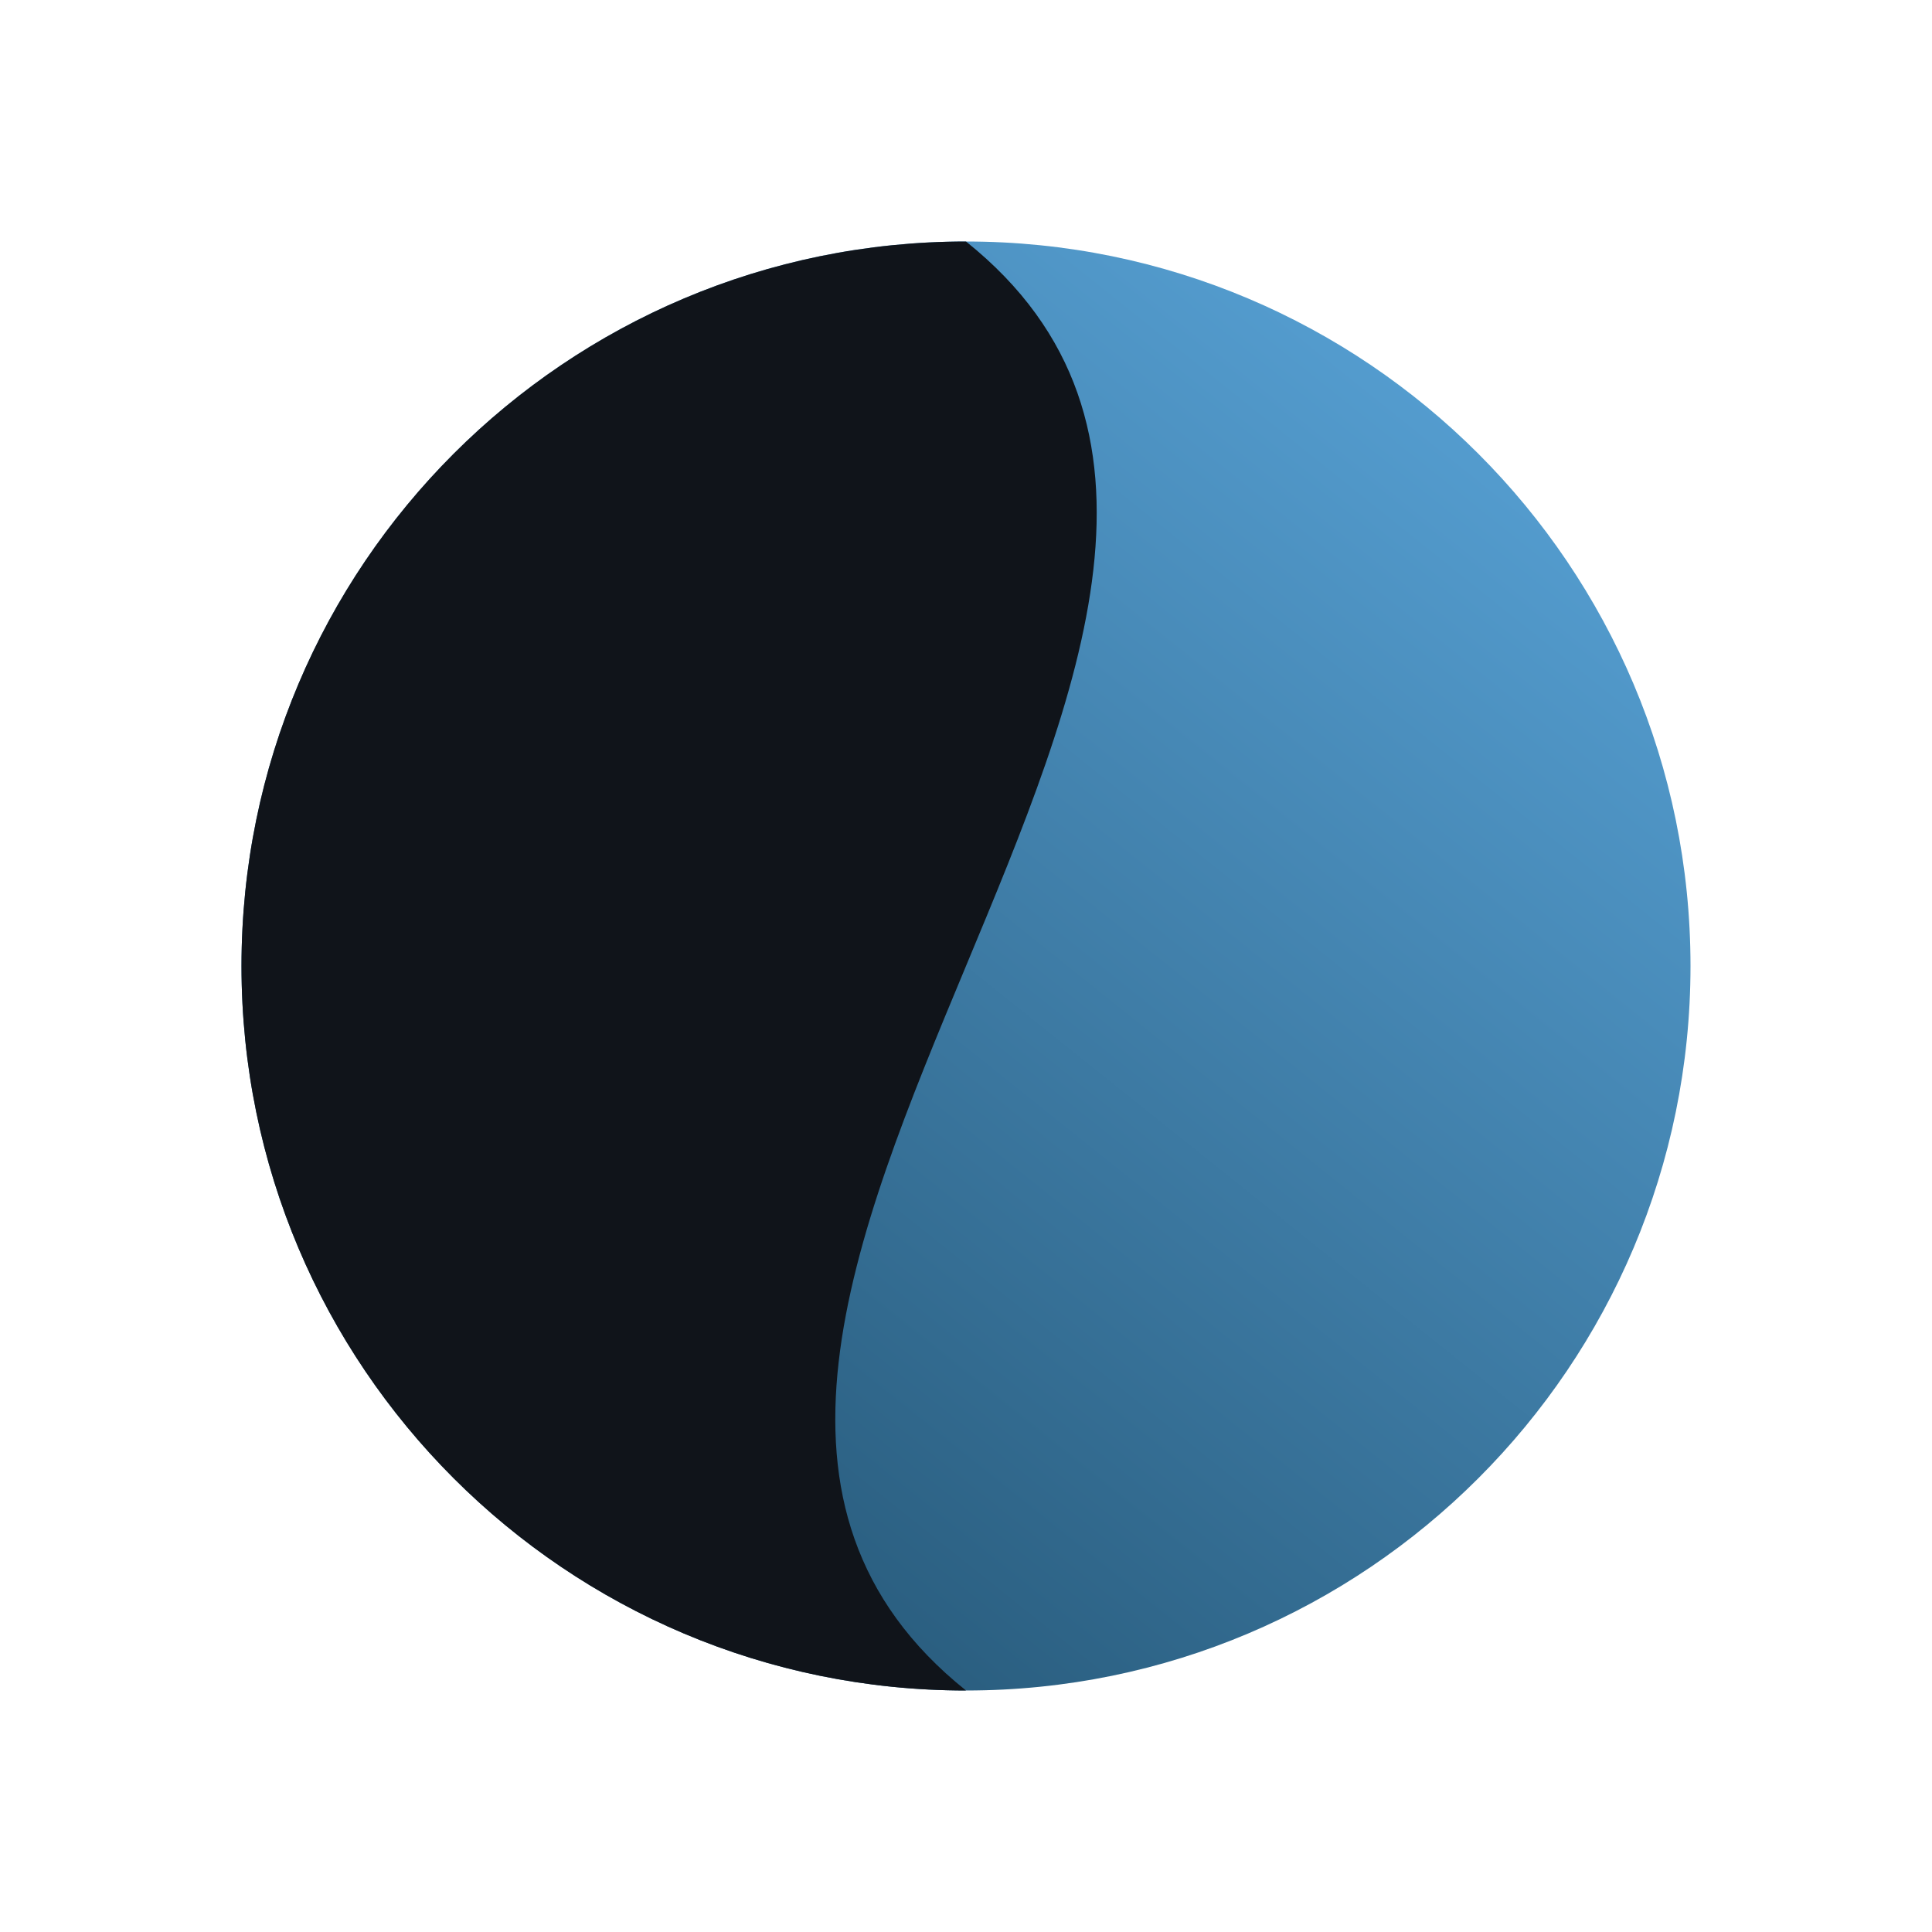
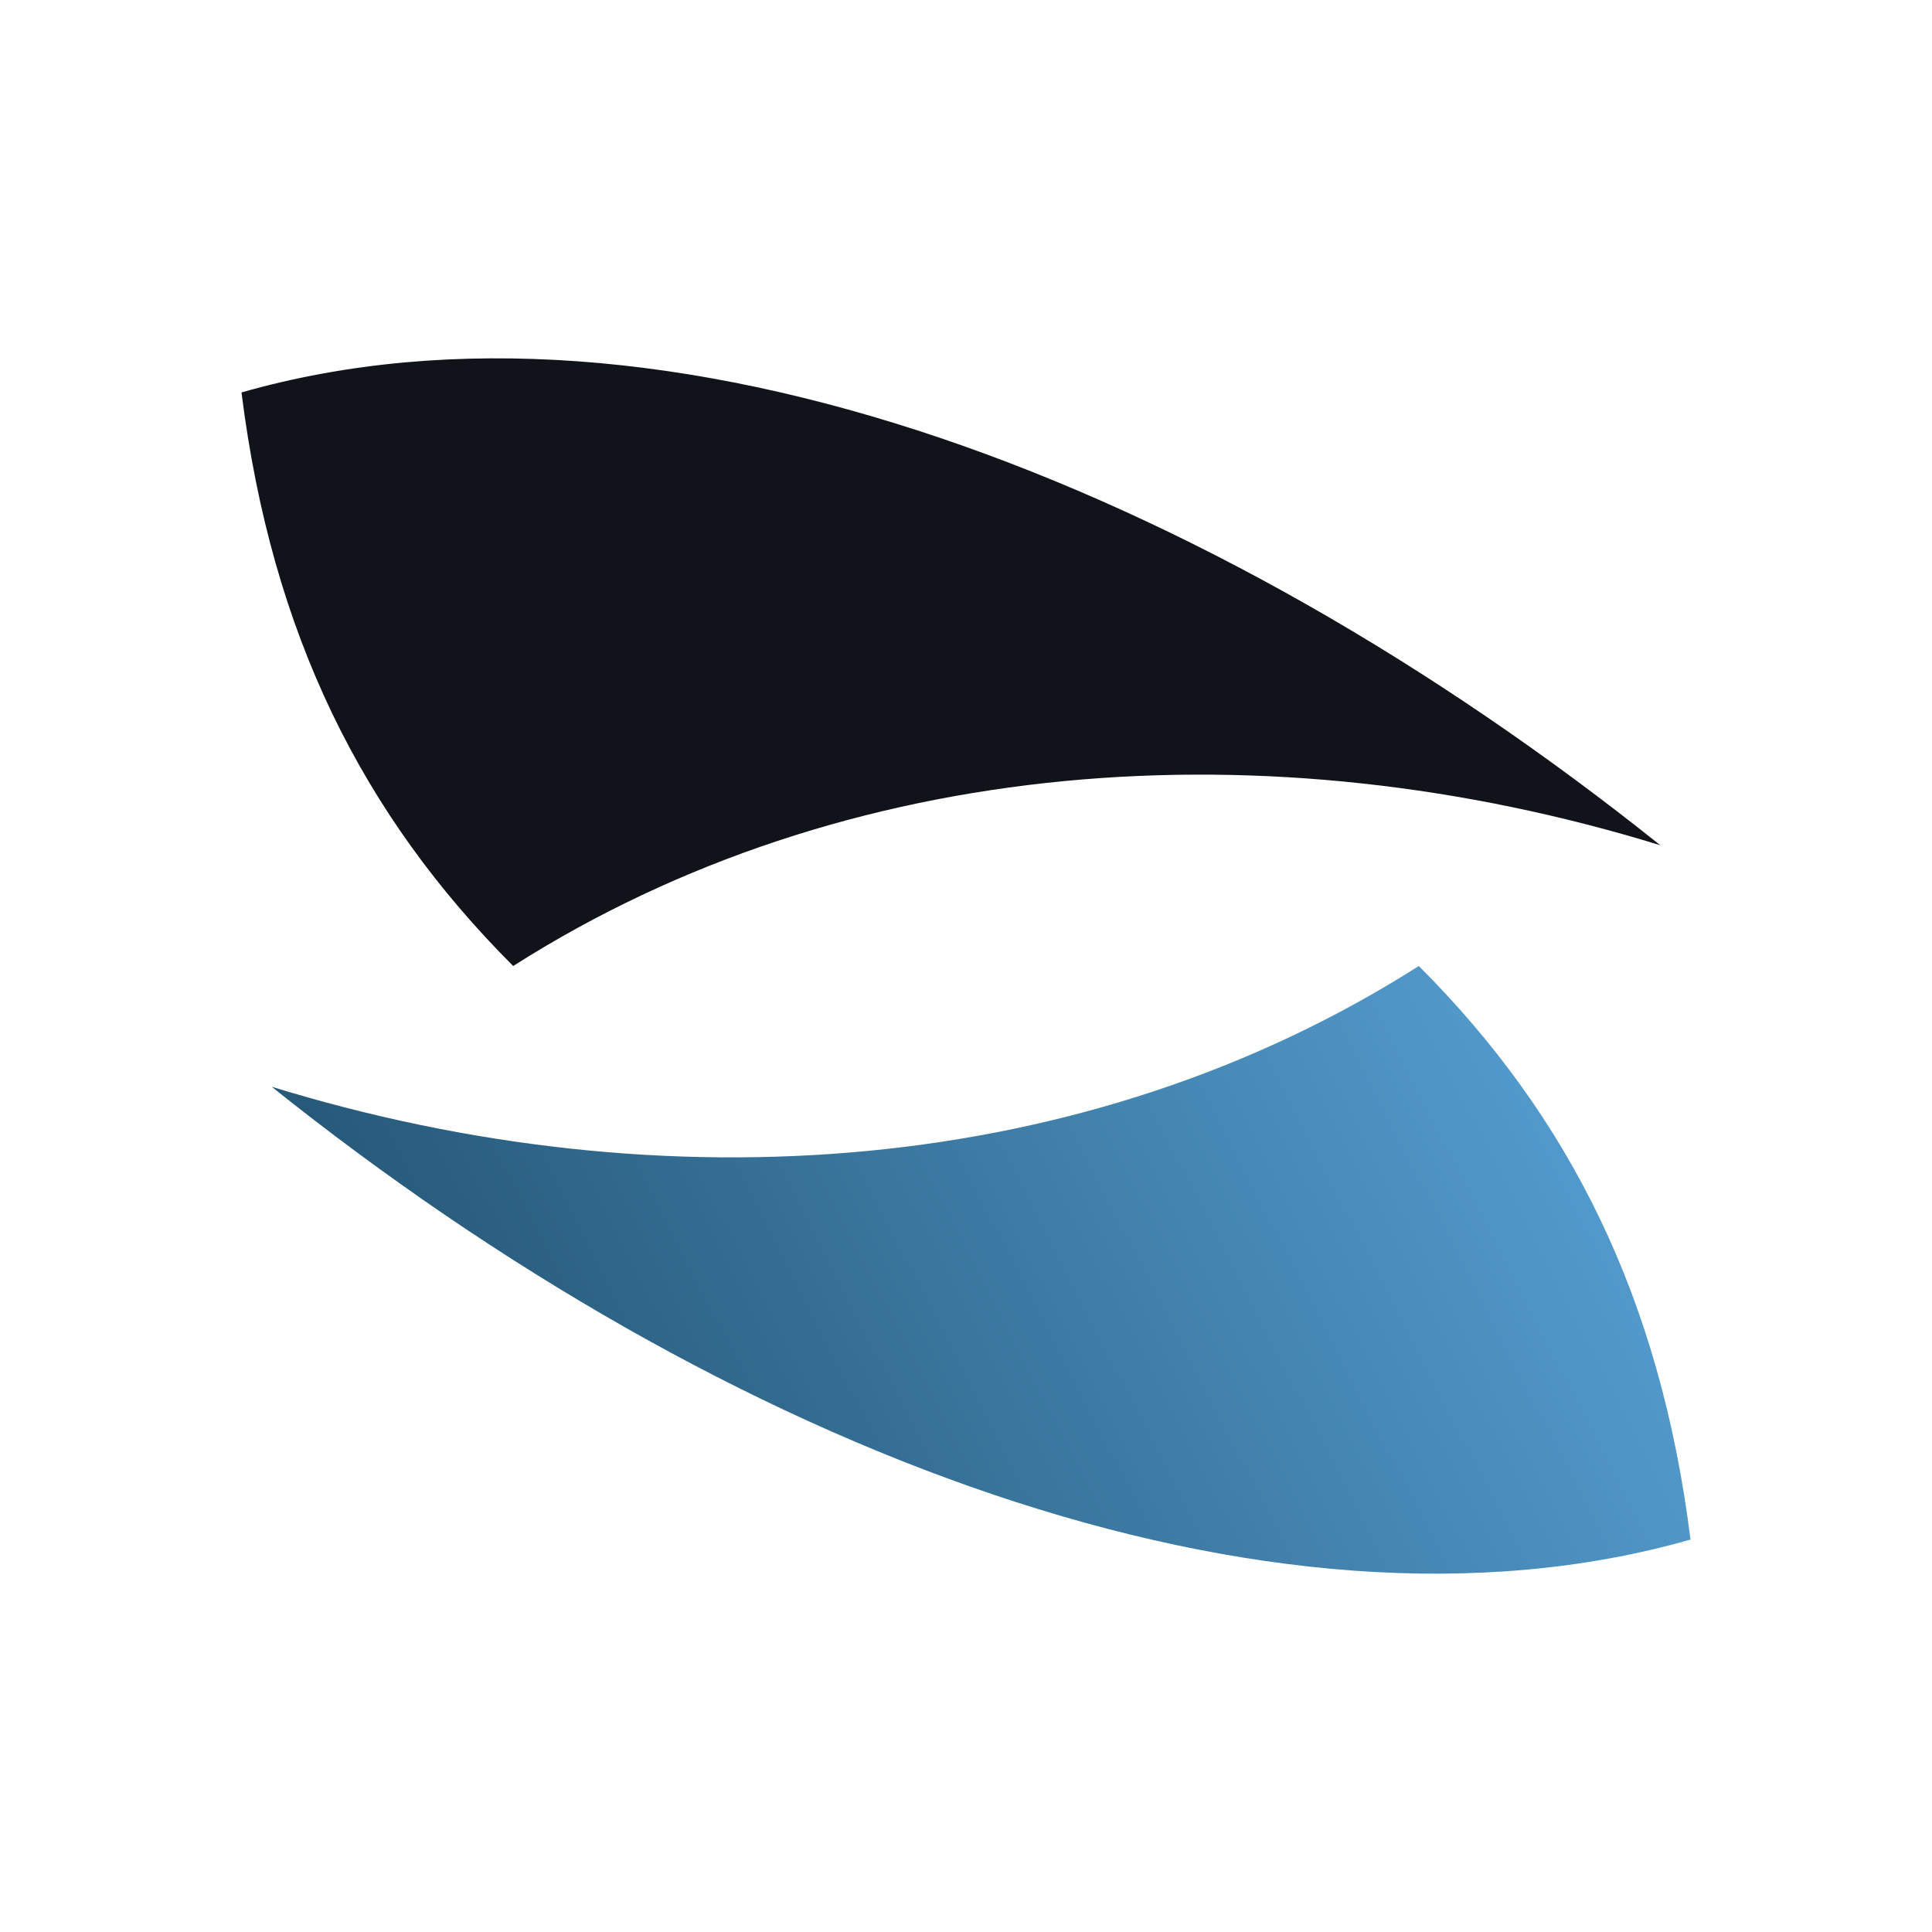
<svg xmlns="http://www.w3.org/2000/svg" width="64" height="64" viewBox="0 0 64 64" role="img" aria-labelledby="title desc" shape-rendering="geometricPrecision">
  <defs>
-     <linearGradient id="bull-blue" x1="16" y1="52" x2="48" y2="12" gradientUnits="userSpaceOnUse">
+     <linearGradient id="bull-blue" x1="14" y1="50" x2="51" y2="31" gradientUnits="userSpaceOnUse">
      <stop class="b0" offset="0" />
      <stop class="b1" offset="1" />
    </linearGradient>
  </defs>
  <style>
    .bear{fill:#10141a}.b0{stop-color:#245574}.b1{stop-color:#559ed1}
    @media (prefers-color-scheme:dark){
      .bear{fill:#edf2f5}.b0{stop-color:#4b91c8}.b1{stop-color:#78c5f3}
    }
  </style>
-   <circle cx="32" cy="32" r="24" fill="url(#bull-blue)" />
-   <path class="bear" d="M32 8A24 24 0 0 0 32 56C17 44 47 20 32 8Z" />
+   <path class="bear" d="M8 13C22 9 40 16 55 28C42 24 28 25 17 32C12 27 9 21 8 13Z" />
+   <path d="M56 51C42 55 24 48 9 36C22 40 36 39 47 32C52 37 55 43 56 51Z" fill="url(#bull-blue)" />
</svg>
